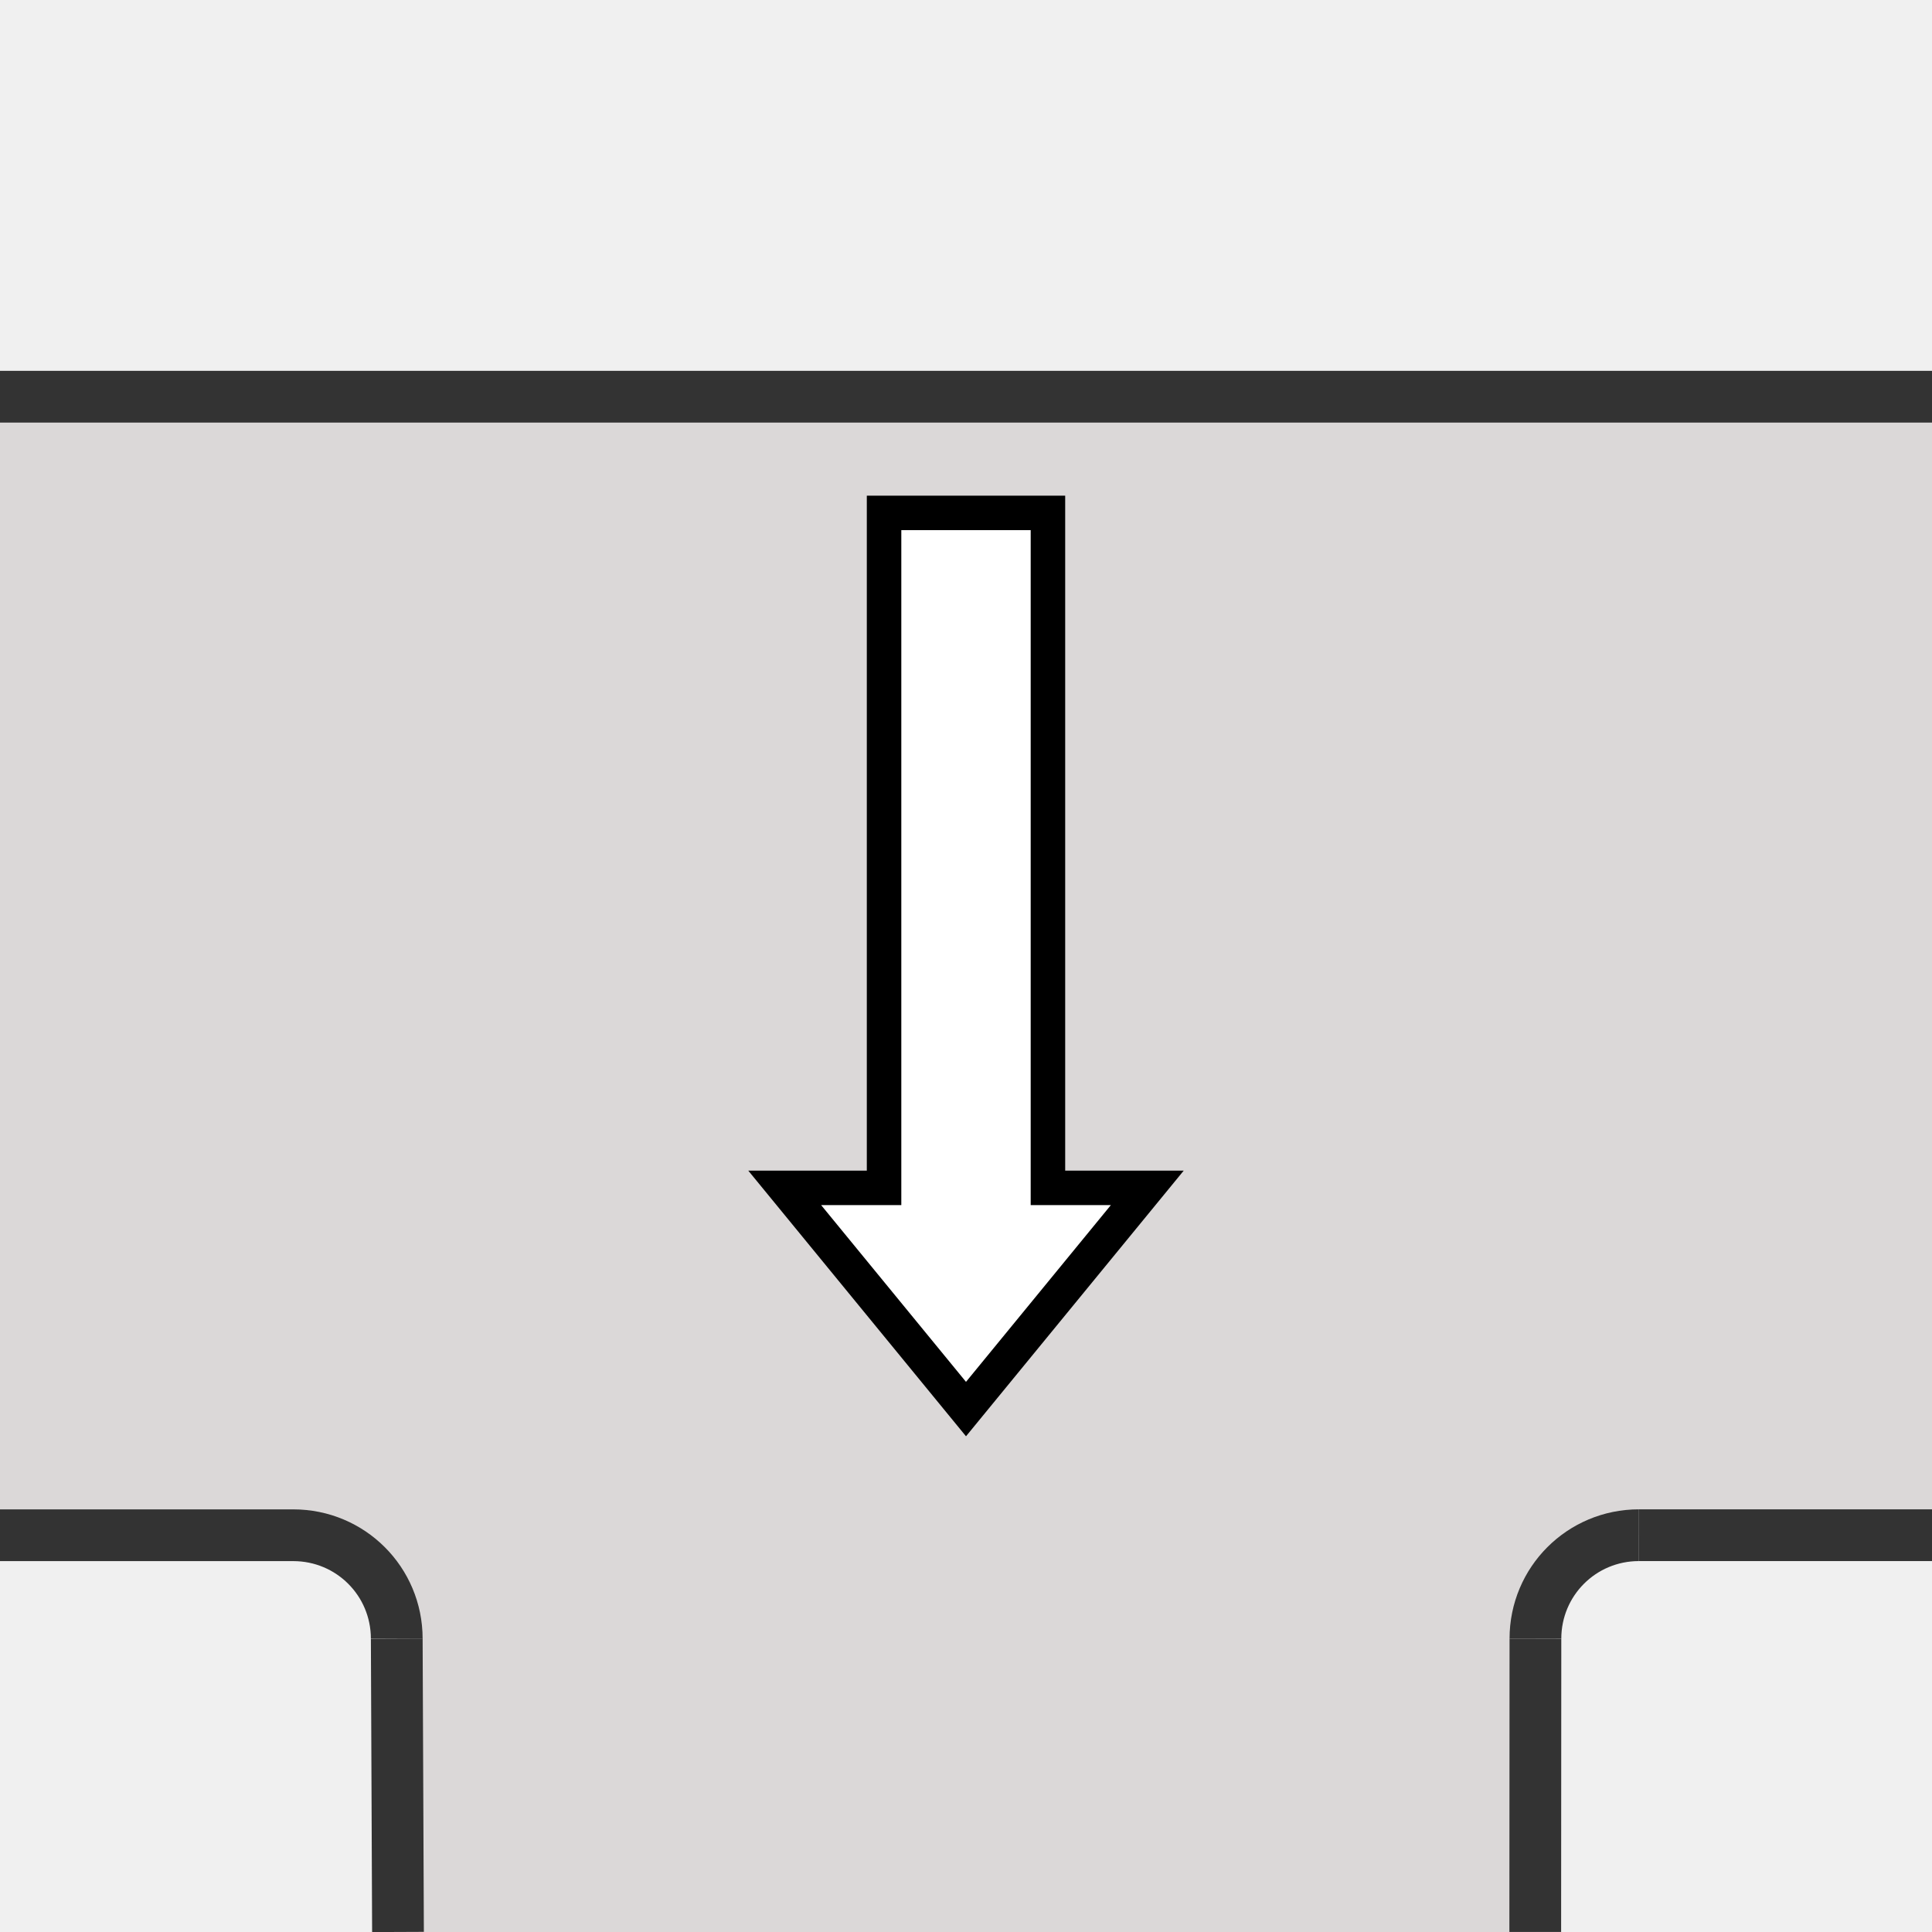
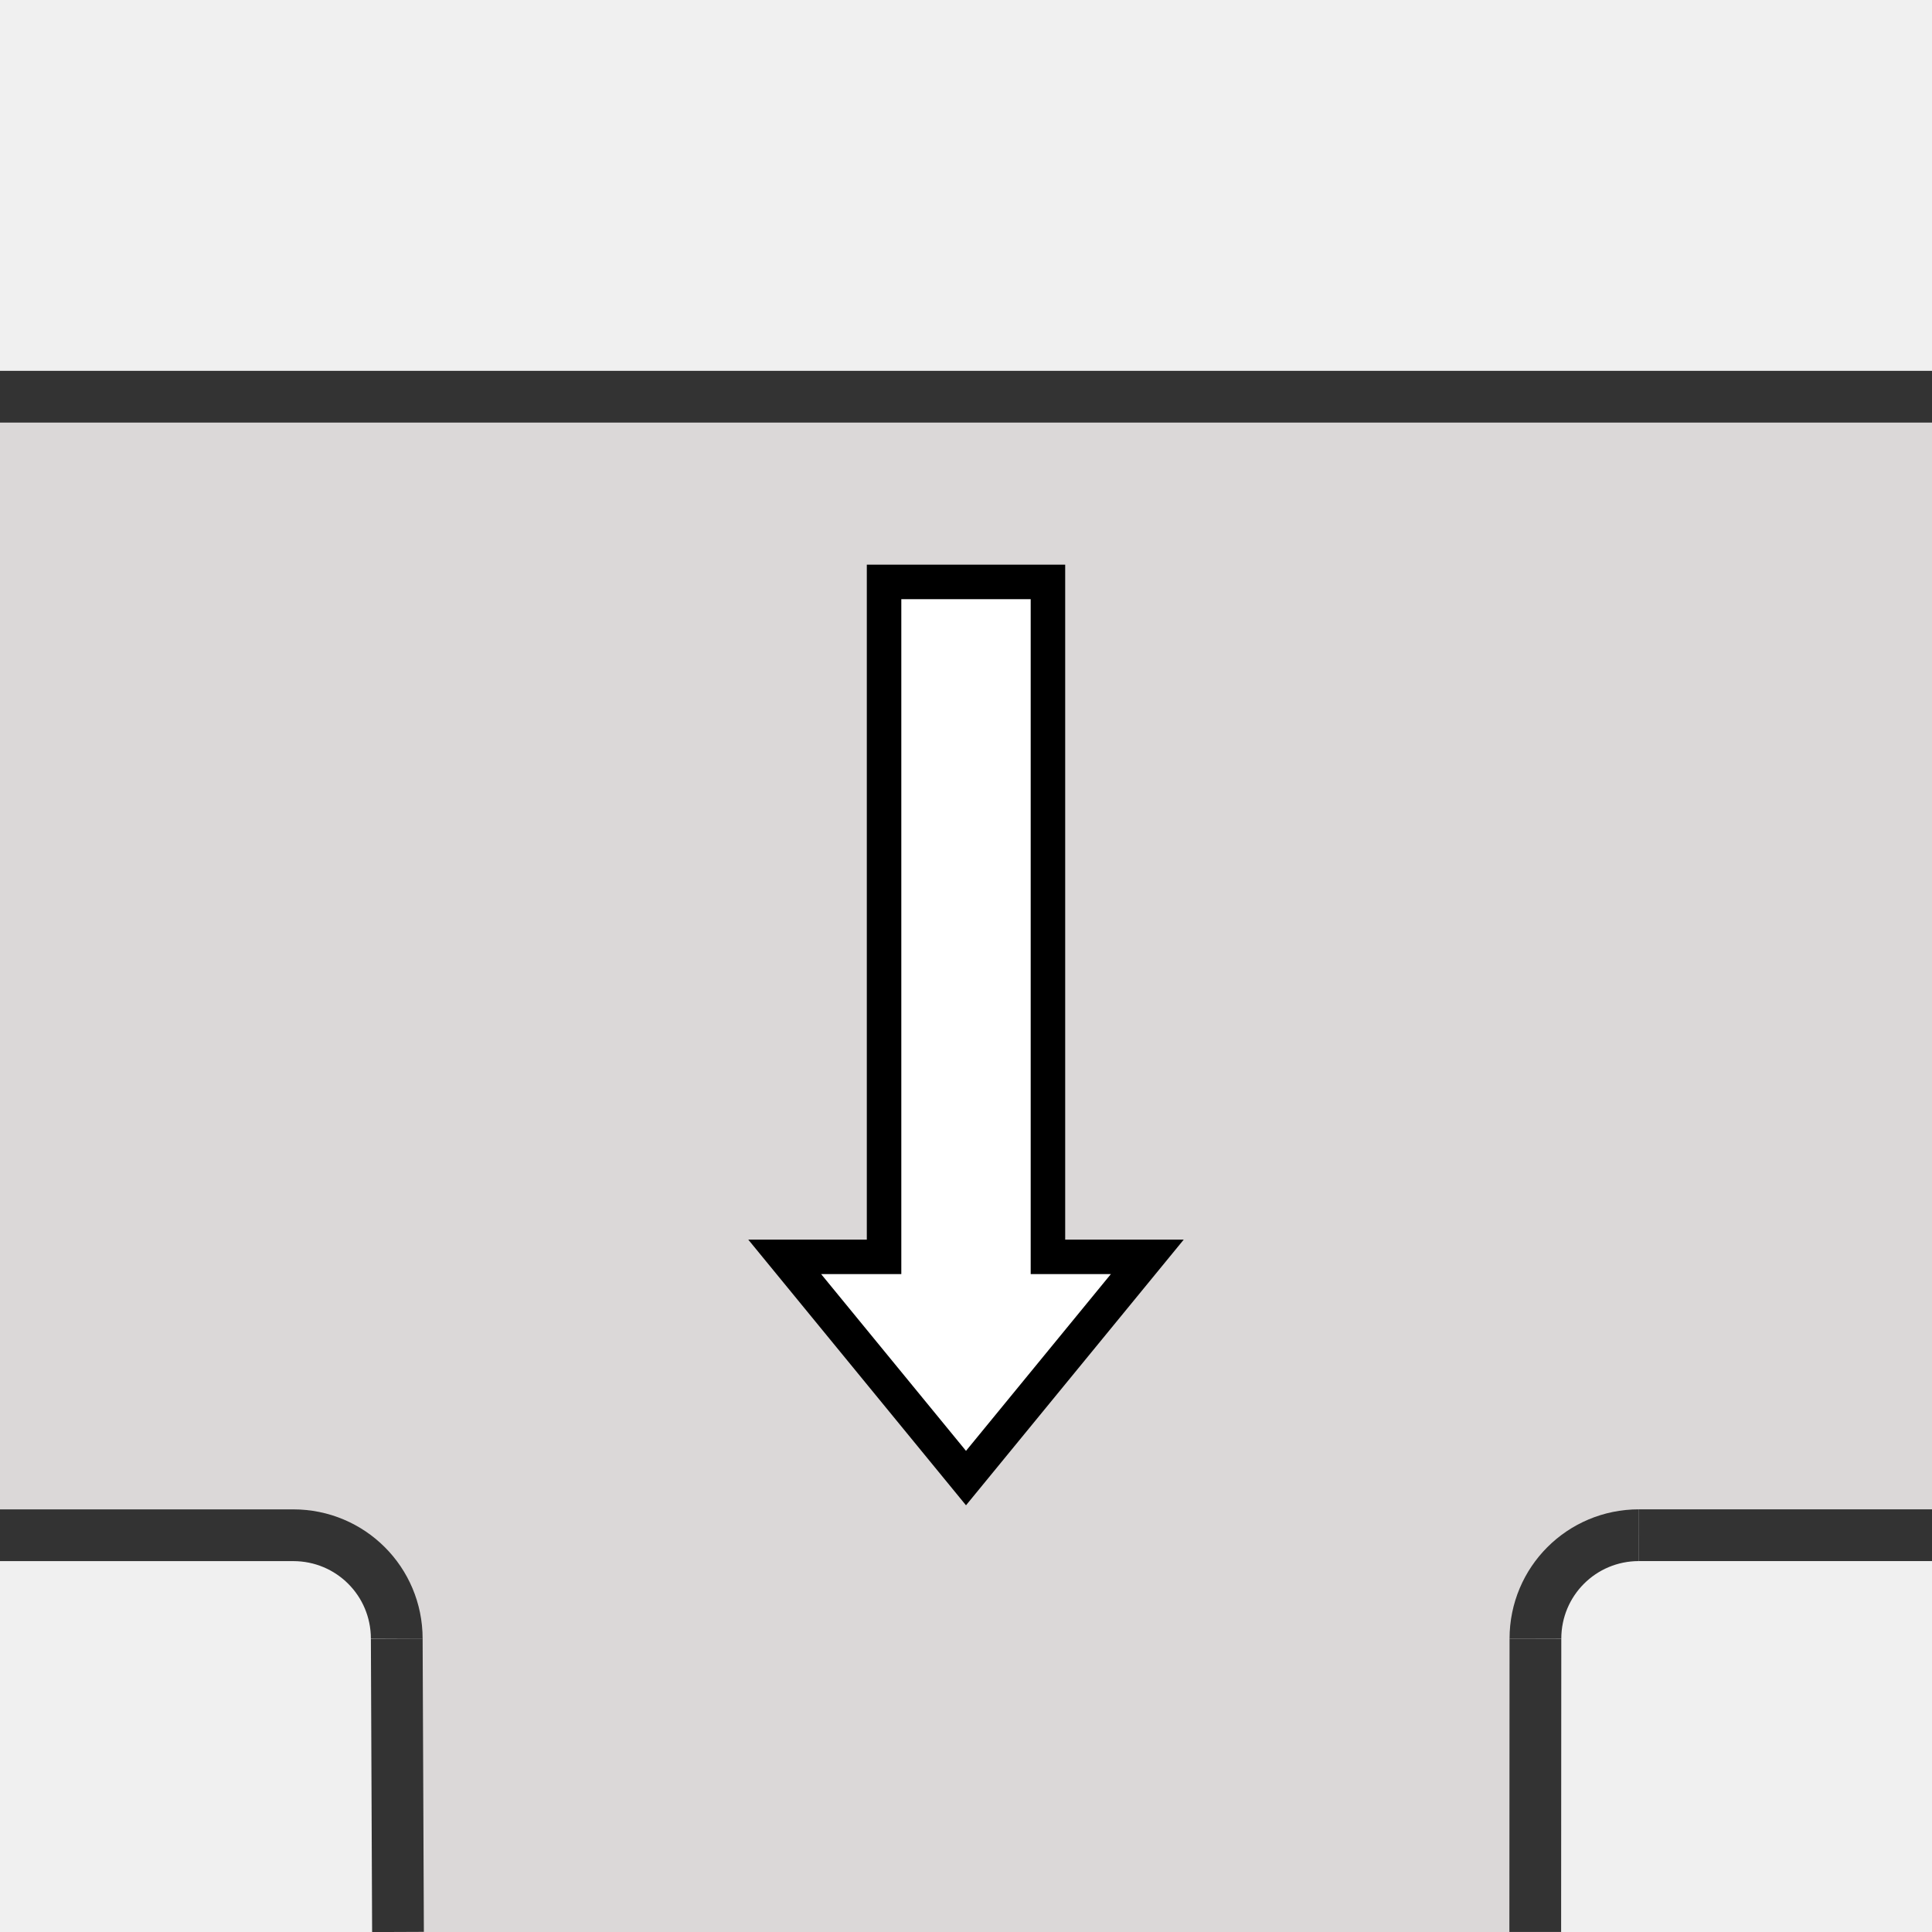
<svg xmlns="http://www.w3.org/2000/svg" width="56" height="56" viewBox="0 0 56 56" id="svg2" version="1.1" enable-background="new">
  <defs id="defs4">
    <marker orient="auto" refY="0" refX="0" id="Arrow2Mend" style="overflow:visible">
      <path id="path4175" style="fill:#000000;fill-opacity:1;fill-rule:evenodd;stroke:#000000;stroke-width:0.625;stroke-linejoin:round;stroke-opacity:1" d="M 8.719,4.034 -2.207,0.016 8.719,-4.002 c -1.745,2.372 -1.735,5.617 -6e-7,8.035 z" transform="scale(-0.6,-0.6)" />
    </marker>
    <marker orient="auto" refY="0" refX="0" id="Arrow2Lend" style="overflow:visible">
      <path id="path4169" style="fill:#000000;fill-opacity:1;fill-rule:evenodd;stroke:#000000;stroke-width:0.625;stroke-linejoin:round;stroke-opacity:1" d="M 8.719,4.034 -2.207,0.016 8.719,-4.002 c -1.745,2.372 -1.735,5.617 -6e-7,8.035 z" transform="matrix(-1.1,0,0,-1.1,-1.1,0)" />
    </marker>
    <marker orient="auto" refY="0" refX="0" id="marker4782" style="overflow:visible">
      <path id="path4784" style="fill:#000000;fill-opacity:1;fill-rule:evenodd;stroke:#000000;stroke-width:0.625;stroke-linejoin:round;stroke-opacity:1" d="M 8.719,4.034 -2.207,0.016 8.719,-4.002 c -1.745,2.372 -1.735,5.617 -6e-7,8.035 z" transform="scale(0.6,0.6)" />
    </marker>
    <marker orient="auto" refY="0" refX="0" id="marker4736" style="overflow:visible">
      <path id="path4738" style="fill:#000000;fill-opacity:1;fill-rule:evenodd;stroke:#000000;stroke-width:0.625;stroke-linejoin:round;stroke-opacity:1" d="M 8.719,4.034 -2.207,0.016 8.719,-4.002 c -1.745,2.372 -1.735,5.617 -6e-7,8.035 z" transform="matrix(1.1,0,0,1.1,1.1,0)" />
    </marker>
    <marker orient="auto" refY="0" refX="0" id="Arrow2Mstart" style="overflow:visible">
      <path id="path4172" style="fill:#000000;fill-opacity:1;fill-rule:evenodd;stroke:#000000;stroke-width:0.625;stroke-linejoin:round;stroke-opacity:1" d="M 8.719,4.034 -2.207,0.016 8.719,-4.002 c -1.745,2.372 -1.735,5.617 -6e-7,8.035 z" transform="scale(0.6,0.6)" />
    </marker>
    <marker orient="auto" refY="0" refX="0" id="Arrow2Lstart" style="overflow:visible">
      <path id="path4166" style="fill:#000000;fill-opacity:1;fill-rule:evenodd;stroke:#000000;stroke-width:0.625;stroke-linejoin:round;stroke-opacity:1" d="M 8.719,4.034 -2.207,0.016 8.719,-4.002 c -1.745,2.372 -1.735,5.617 -6e-7,8.035 z" transform="matrix(1.1,0,0,1.1,1.1,0)" />
    </marker>
    <marker orient="auto" refY="0" refX="0" id="DiamondSend" style="overflow:visible">
      <path id="path4251" d="M 0,-7.071 -7.071,0 0,7.071 7.071,0 0,-7.071 Z" style="fill:#000000;fill-opacity:1;fill-rule:evenodd;stroke:#000000;stroke-width:1pt;stroke-opacity:1" transform="matrix(0.2,0,0,0.2,-1.2,0)" />
    </marker>
    <marker orient="auto" refY="0" refX="0" id="Arrow1Lstart" style="overflow:visible">
      <path id="path4148" d="M 0,0 5,-5 -12.5,0 5,5 0,0 Z" style="fill:#000000;fill-opacity:1;fill-rule:evenodd;stroke:#000000;stroke-width:1pt;stroke-opacity:1" transform="matrix(0.8,0,0,0.8,10,0)" />
    </marker>
  </defs>
  <g id="layer1" transform="translate(0,-996.3622)" style="display:inline;opacity:1">
    <path d="m 44.5,1010.862 c 0,-1.662 -1.338,-3 -3,-3 L 11.5,1043.857 Z m -3,-3 -41.5,0 -1e-6,33 8.495,0 z m -30.005,36 0.005,8.5 32.964,0 0.036,-41.5 z m 0,0 c 0,-1.662 -1.338,-3 -3,-3 l 33.005,-33 z" style="display:inline;opacity:1;fill:#dbd8d8;fill-opacity:1;fill-rule:evenodd;stroke:none;stroke-width:0.5;stroke-linecap:butt;stroke-linejoin:miter;stroke-miterlimit:4;stroke-dasharray:none;stroke-opacity:1" id="path17996" />
    <path id="path17854" style="display:inline;opacity:1;fill:#dbd8d8;fill-opacity:1;fill-rule:evenodd;stroke:none;stroke-width:0.5;stroke-linecap:butt;stroke-linejoin:miter;stroke-miterlimit:4;stroke-dasharray:none;stroke-opacity:1" d="m 11.5,1010.862 c 0,-1.662 1.338,-3 3,-3 L 44.5,1043.857 Z m 3,-3 41.5,0 10e-7,33 -8.495,0 z m 30.005,36 -0.005,8.5 -32.964,0 -0.036,-41.5 z m 0,0 c 0,-1.662 1.338,-3 3,-3 l -33.005,-33 z" />
-     <path style="fill:#ffffff;fill-opacity:1;stroke:#000000;stroke-width:1px;stroke-linecap:square;stroke-linejoin:miter;stroke-opacity:1" d="m 25.625,1011.229 0,19.564 -2.88,0 5.255,6.412 5.255,-6.412 -2.88,0 0,-19.564 -4.75,0" id="path8234" />
+     <path style="fill:#ffffff;fill-opacity:1;stroke:#000000;stroke-width:1px;stroke-linecap:square;stroke-linejoin:miter;stroke-opacity:1" d="m 25.625,1013.229 0,19.564 -2.88,0 5.255,6.412 5.255,-6.412 -2.88,0 0,-19.564 -4.75,0" id="path8234" />
    <path style="display:inline;opacity:1;fill:none;fill-rule:evenodd;stroke:#333333;stroke-width:1.5;stroke-linecap:butt;stroke-linejoin:miter;stroke-miterlimit:4;stroke-dasharray:none;stroke-opacity:1" d="m 44.505,1043.861 c 0,-1.662 1.338,-3 3,-3" id="path17992" />
    <path style="display:inline;opacity:1;fill:none;fill-rule:evenodd;stroke:#333333;stroke-width:1.5;stroke-linecap:butt;stroke-linejoin:miter;stroke-miterlimit:4;stroke-dasharray:none;stroke-opacity:1" d="m 56,1040.861 -8.495,0" id="path17990" />
    <path style="display:inline;opacity:1;fill:none;fill-rule:evenodd;stroke:#333333;stroke-width:1.5;stroke-linecap:butt;stroke-linejoin:miter;stroke-miterlimit:4;stroke-dasharray:none;stroke-opacity:1" d="m 44.505,1043.861 -0.005,8.5" id="path17988" />
    <path style="display:inline;opacity:1;fill:none;fill-rule:evenodd;stroke:#333333;stroke-width:1.5;stroke-linecap:butt;stroke-linejoin:miter;stroke-miterlimit:4;stroke-dasharray:none;stroke-opacity:1" d="m 8.506024e-7,1007.861 56,0" id="path17986" />
    <path style="display:inline;opacity:1;fill:none;fill-rule:evenodd;stroke:#333333;stroke-width:1.5;stroke-linecap:butt;stroke-linejoin:miter;stroke-miterlimit:4;stroke-dasharray:none;stroke-opacity:1" d="m 11.536,1052.361 -0.036,-8.501" id="path17984" />
    <path id="path17994" d="m 11.5,1043.861 c 0,-1.662 -1.338,-2.999 -3,-2.999 L 0,1040.862" style="display:inline;opacity:1;fill:none;fill-rule:evenodd;stroke:#333333;stroke-width:1.5;stroke-linecap:butt;stroke-linejoin:miter;stroke-miterlimit:4;stroke-dasharray:none;stroke-opacity:1" />
    <rect style="fill:#ff0020;fill-opacity:0;stroke:none;stroke-width:0;stroke-linecap:square;stroke-linejoin:miter;stroke-miterlimit:4;stroke-dasharray:none;stroke-opacity:1" id="rect5278" width="56" height="56" x="0" y="996.362" />
  </g>
</svg>
